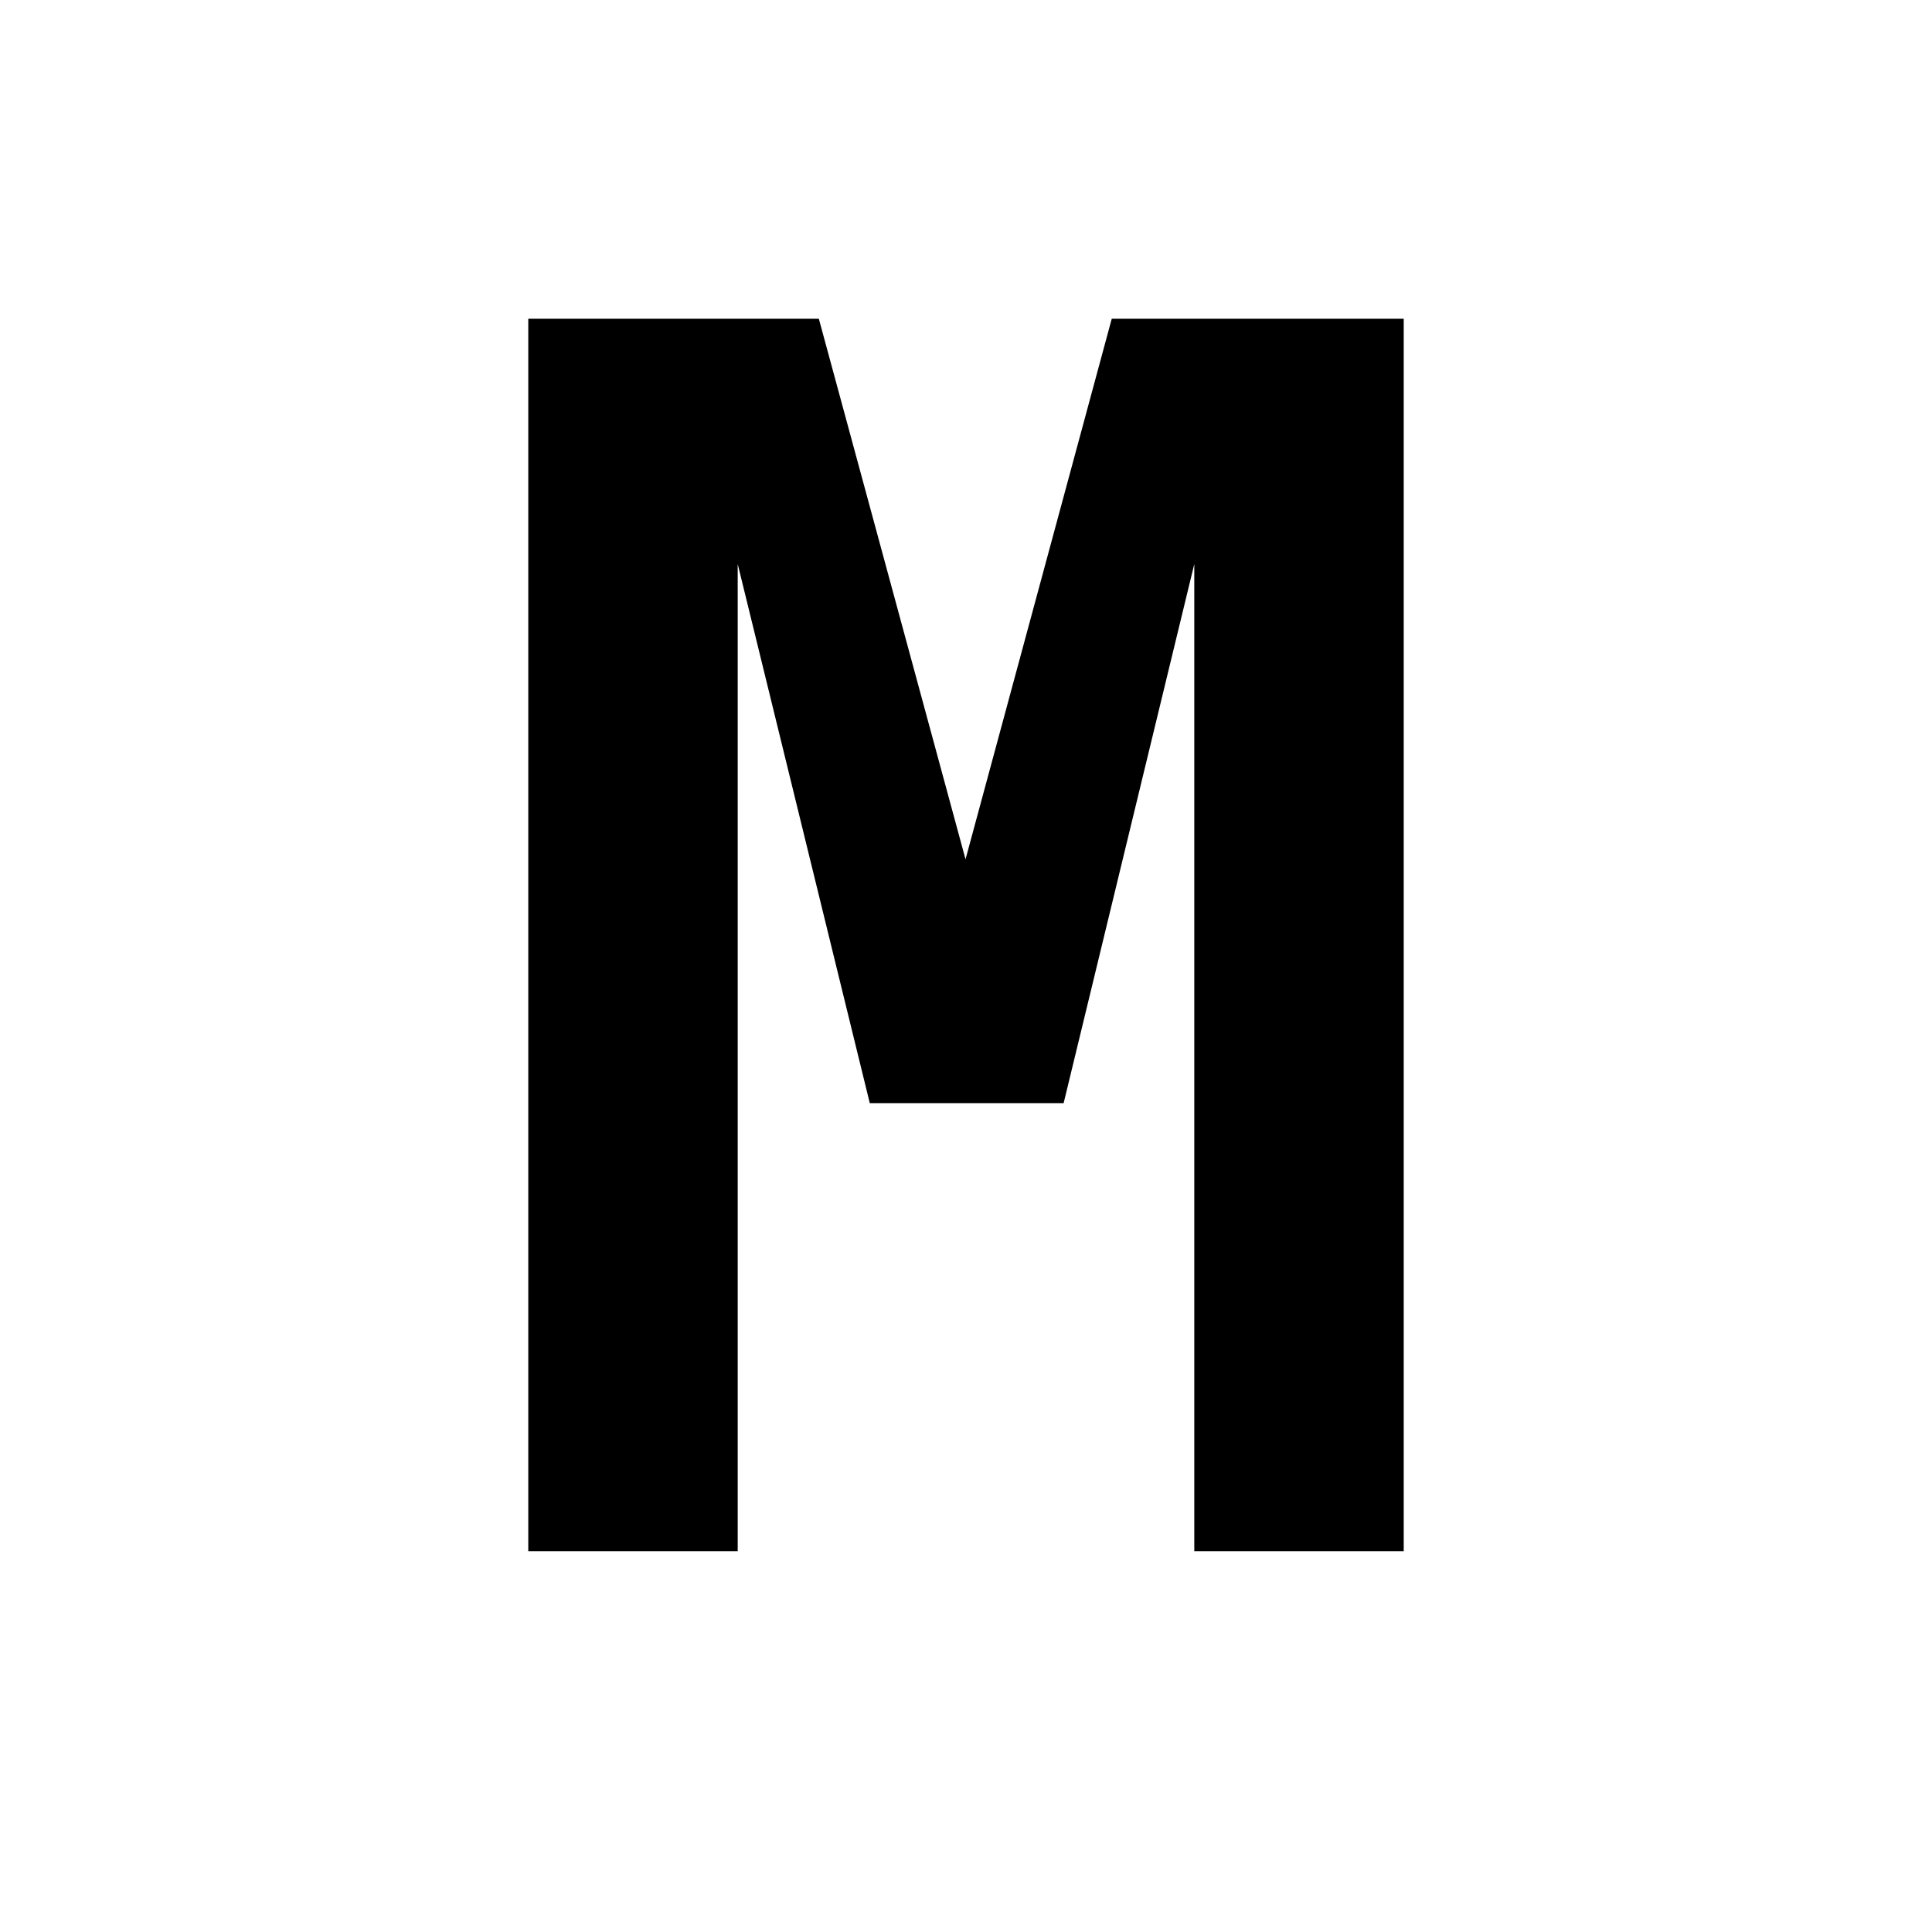
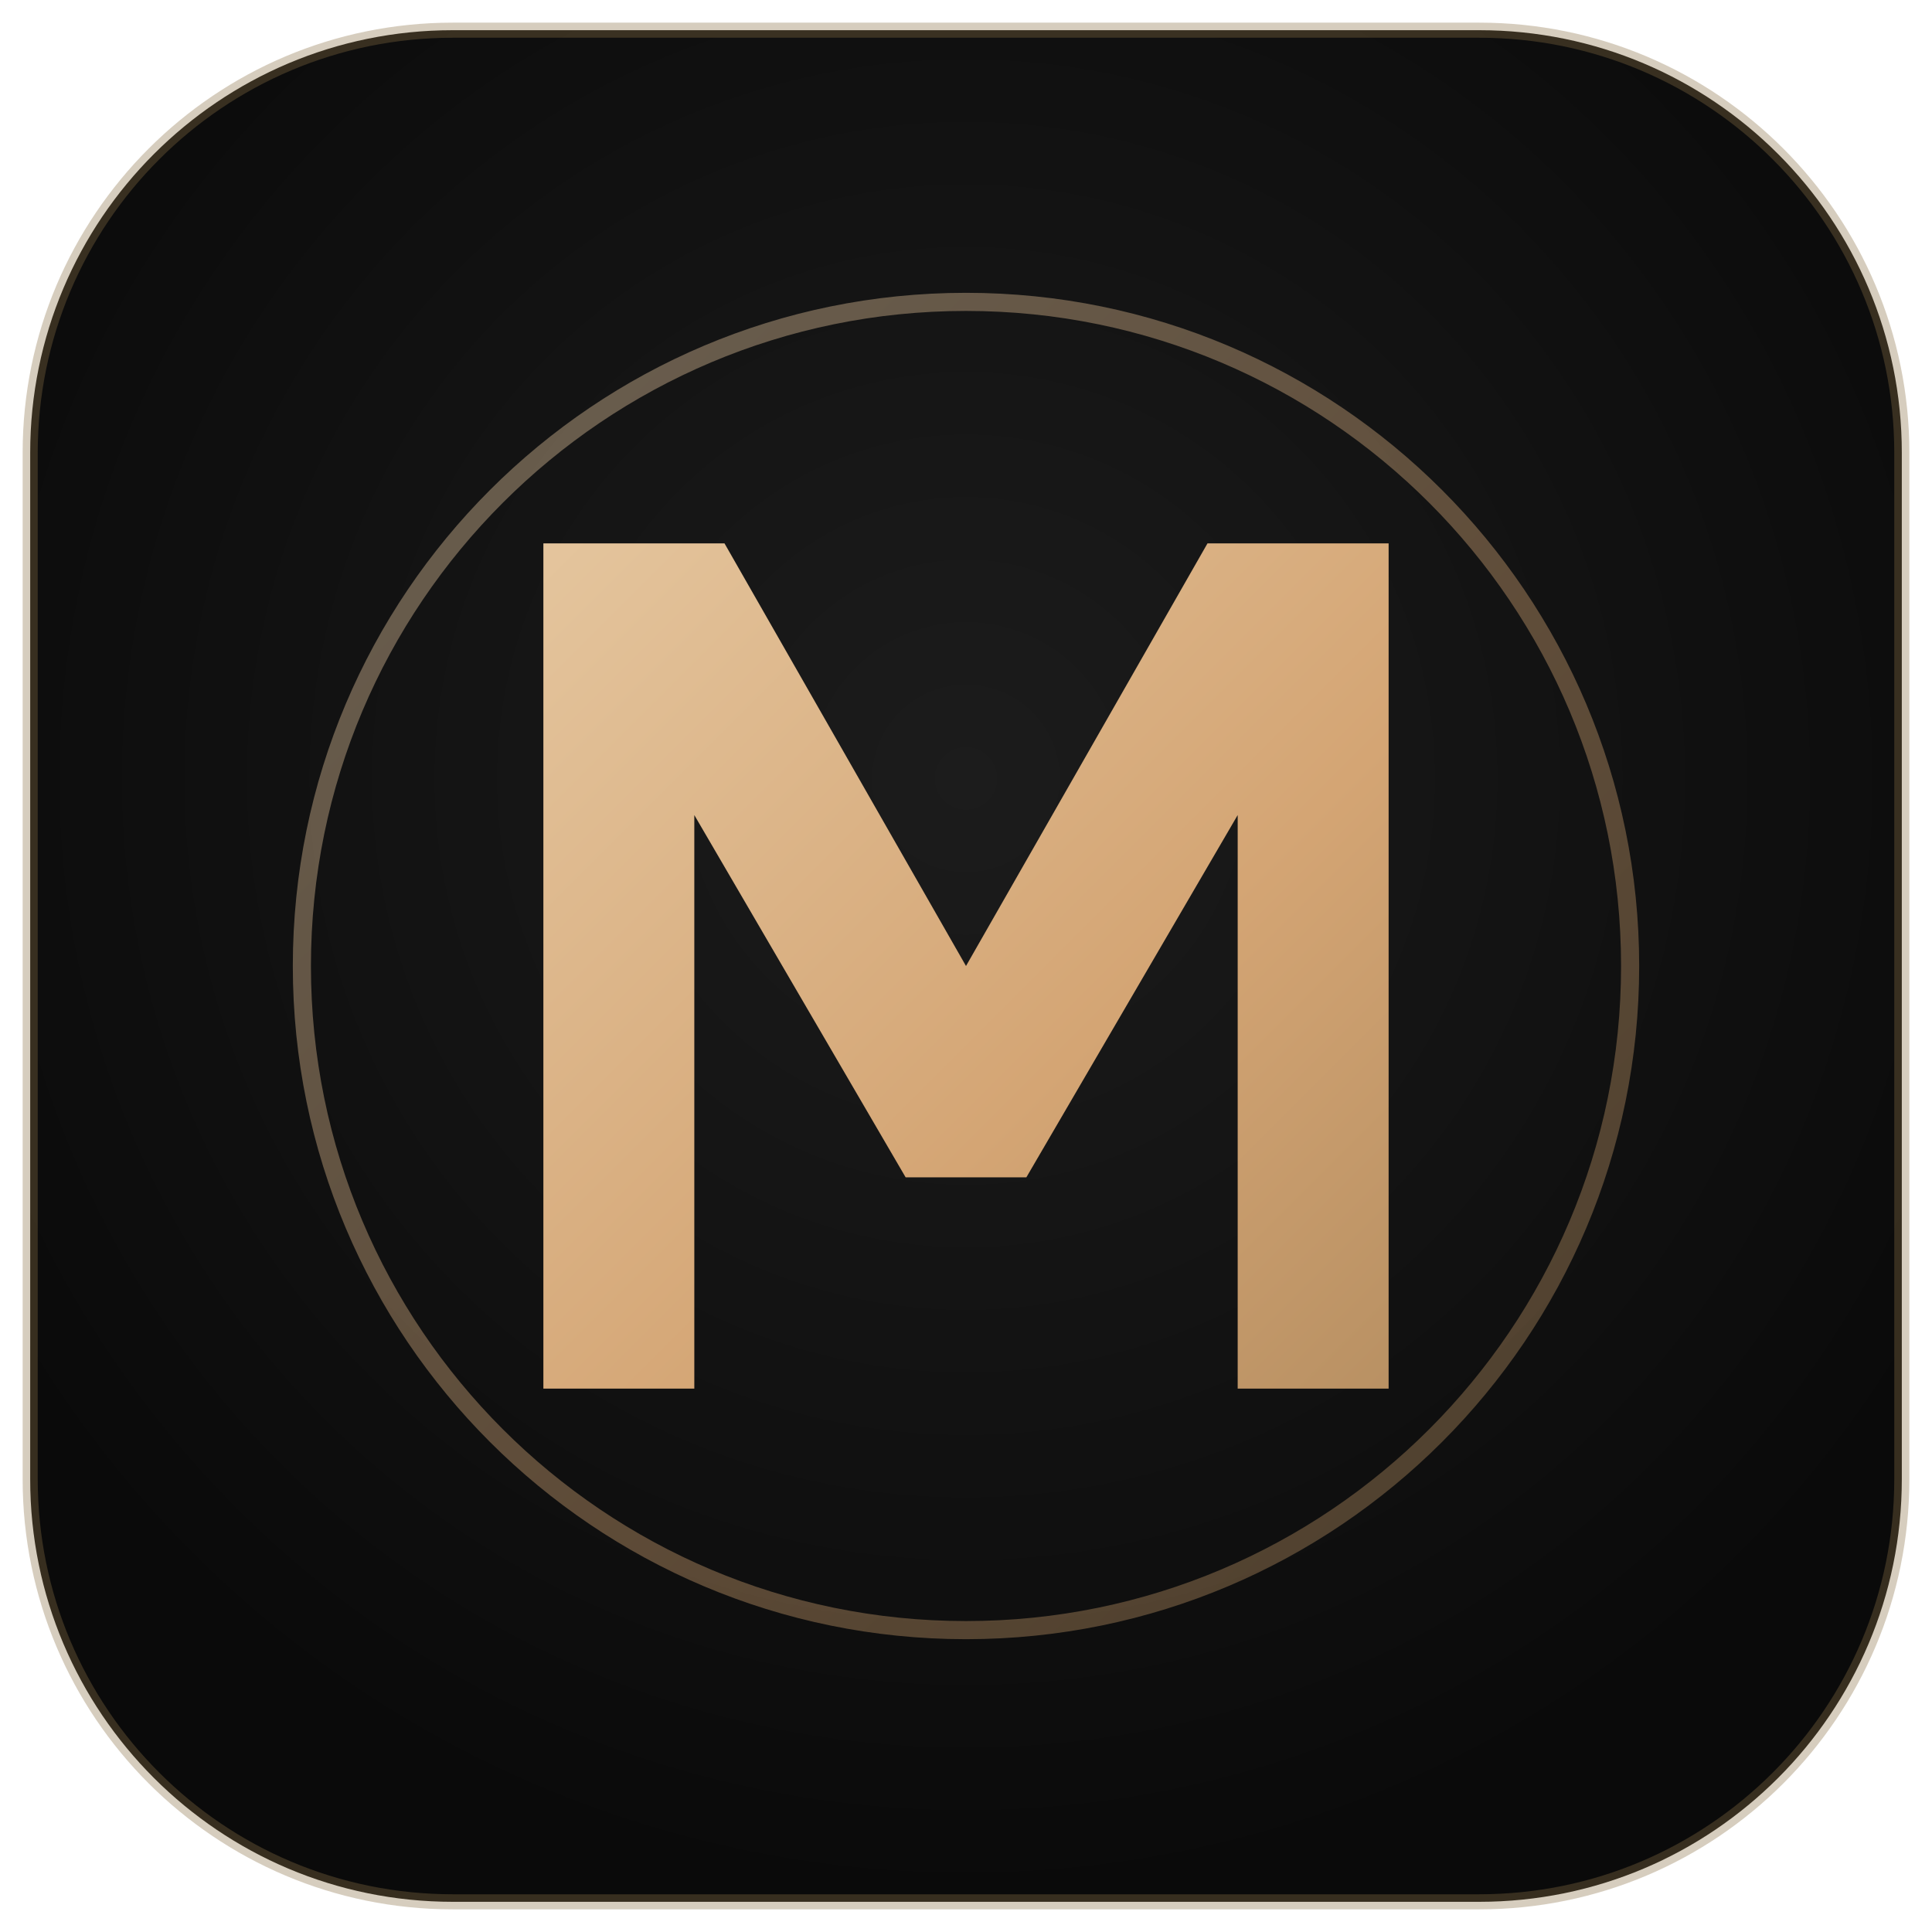
<svg xmlns="http://www.w3.org/2000/svg" width="64" height="64" viewBox="0 0 64 64">
-   <text x="32" y="32" font-family="ui-monospace, 'SF Mono', Menlo, Consolas, monospace" font-size="56" font-weight="700" fill="currentColor" text-anchor="middle" dominant-baseline="central">M</text>
+   <defs>
+     <linearGradient id="g" x1="0" y1="0" x2="64" y2="64" gradientUnits="userSpaceOnUse">
+       <stop offset="0%" stop-color="#F5E6C8" />
+       <stop offset="55%" stop-color="#D4A574" />
+       <stop offset="100%" stop-color="#8B6F47" />
+     </linearGradient>
+     <radialGradient id="bg" cx="50%" cy="40%" r="60%">
+       <stop offset="0%" stop-color="#1c1c1c" />
+       <stop offset="100%" stop-color="#0a0a0a" />
+     </radialGradient>
+   </defs>
+   <rect x="1" y="1" width="62" height="62" rx="14" fill="url(#bg)" stroke="#8B6F47" stroke-opacity="0.35" stroke-width="0.5" />
+   <circle cx="32" cy="32" r="22" fill="none" stroke="url(#g)" stroke-width="0.6" opacity="0.4" />
+   <path d="M 18 46 L 18 18 L 24 18 L 32 32 L 40 18 L 46 18 L 46 46 L 41 46 L 41 27 L 34 39 L 30 39 L 23 27 L 23 46 Z" fill="url(#g)" />
</svg>
